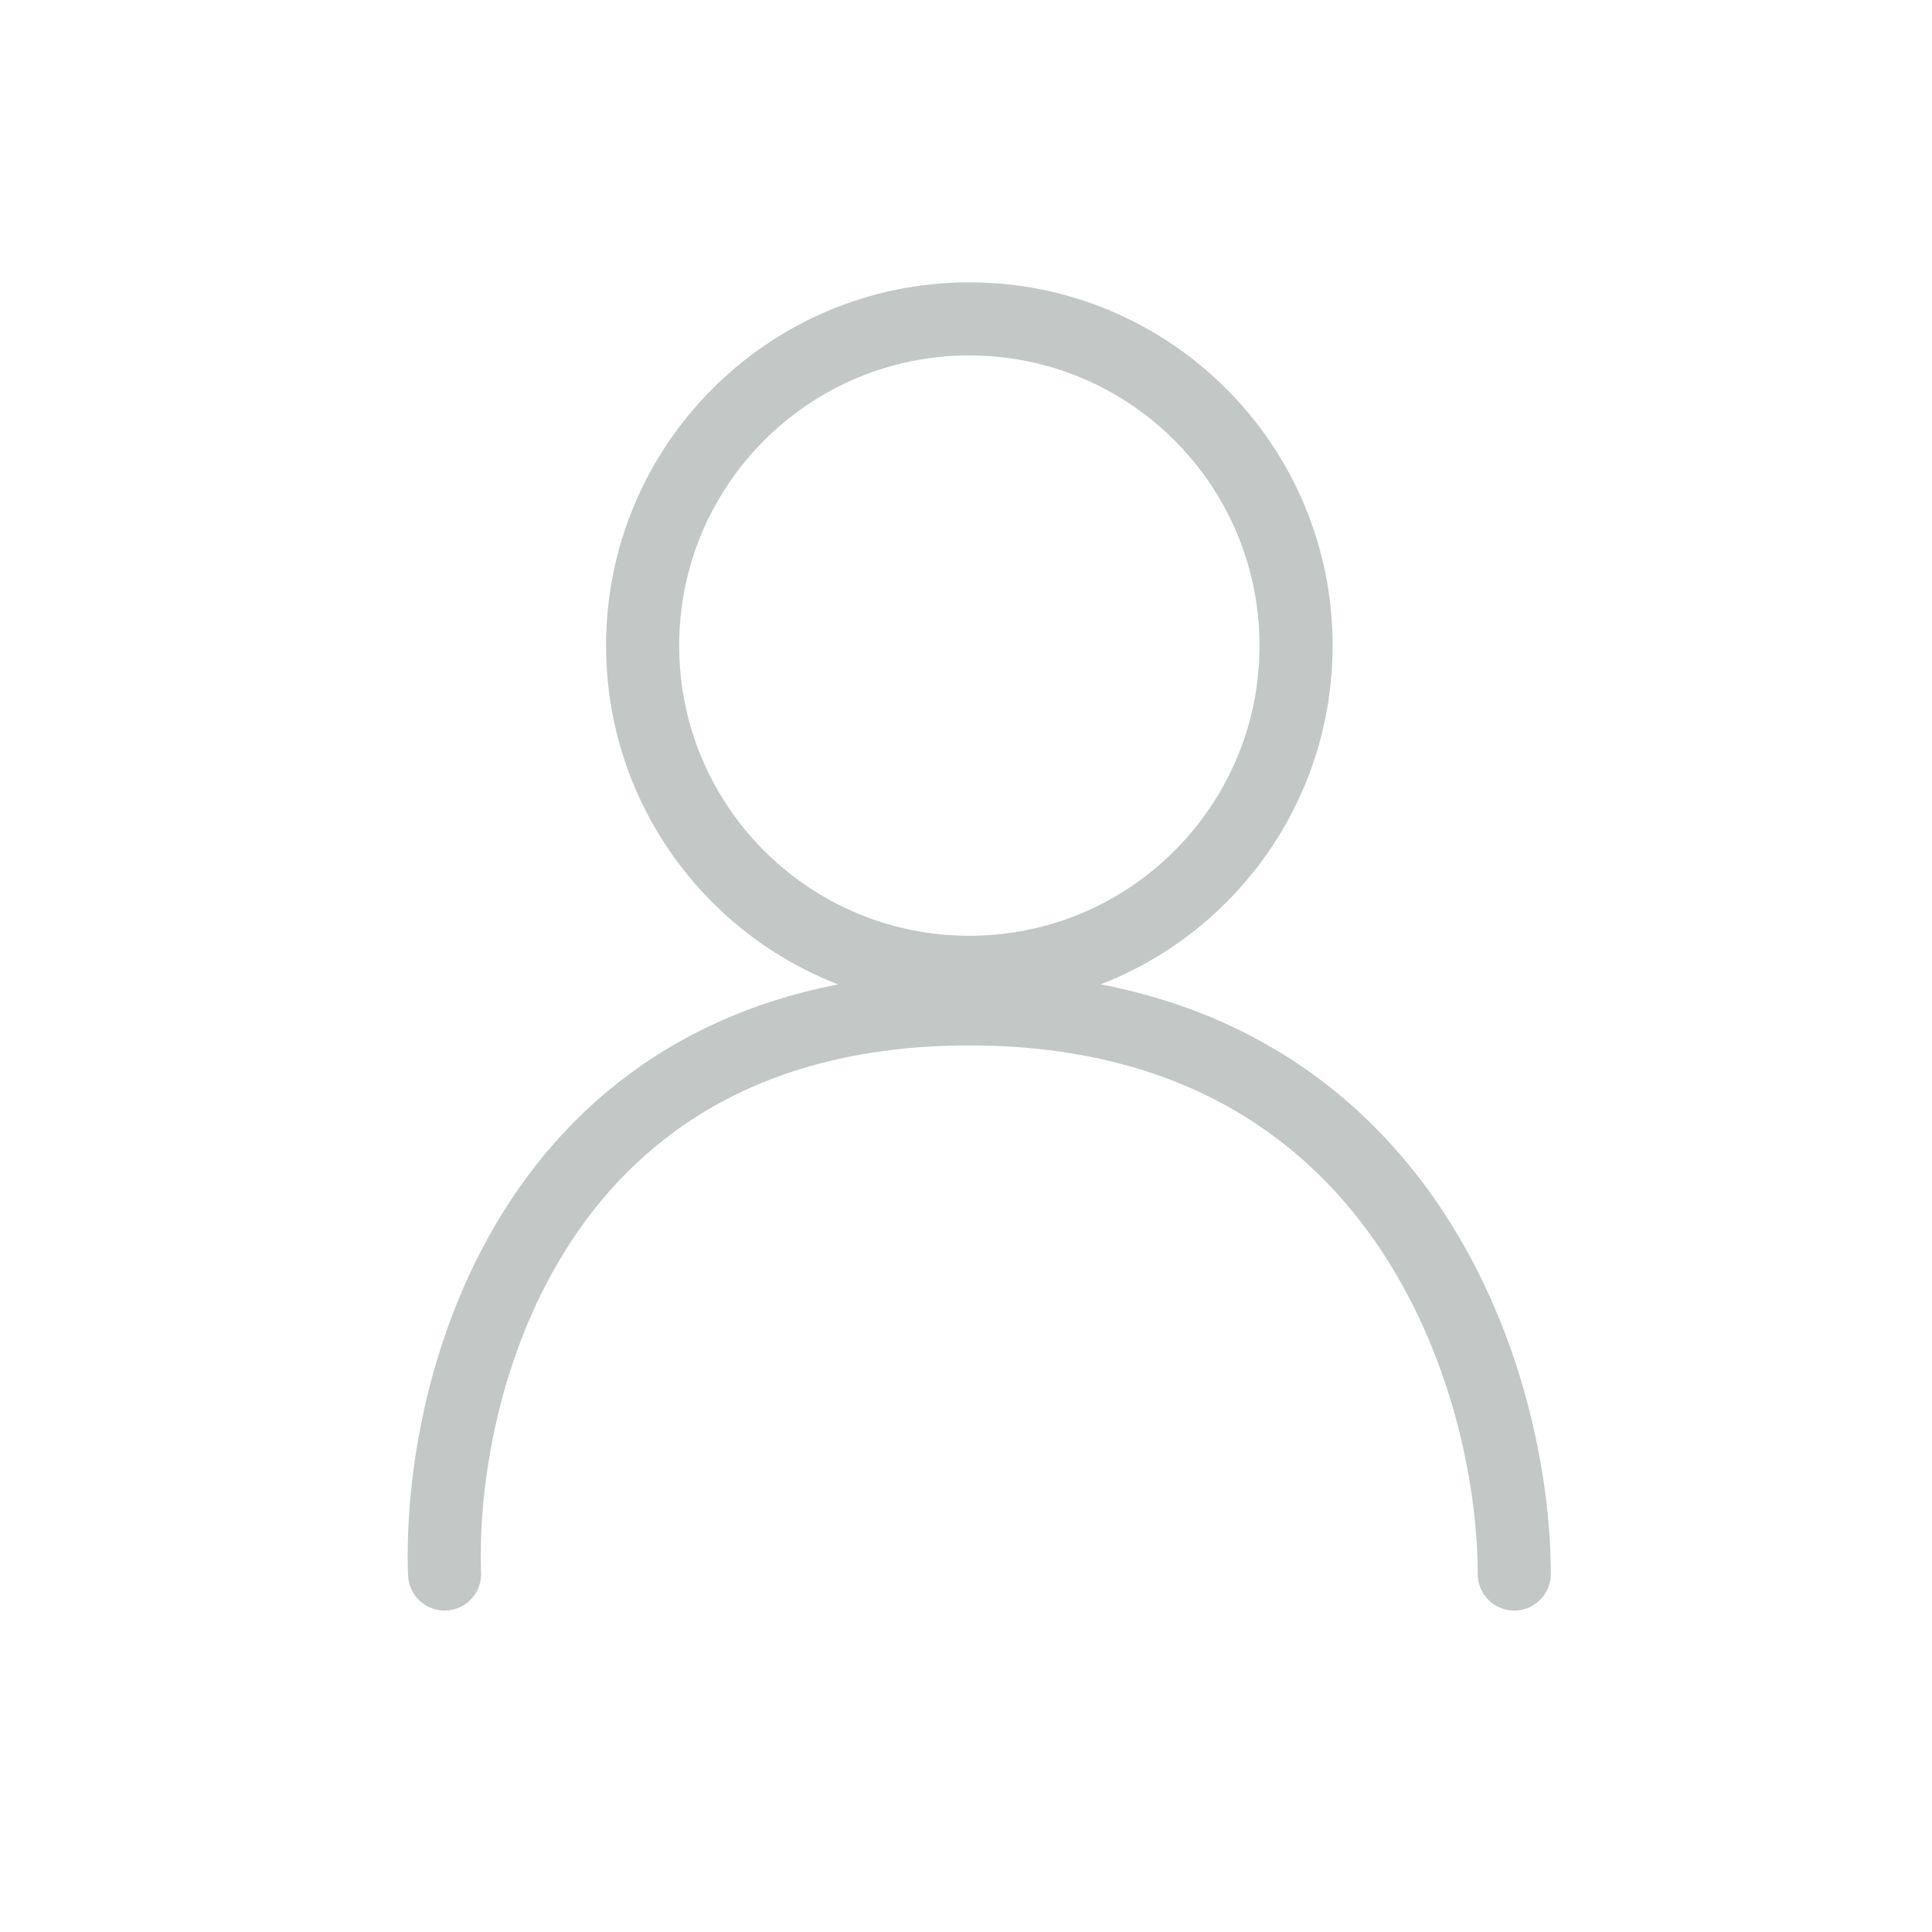
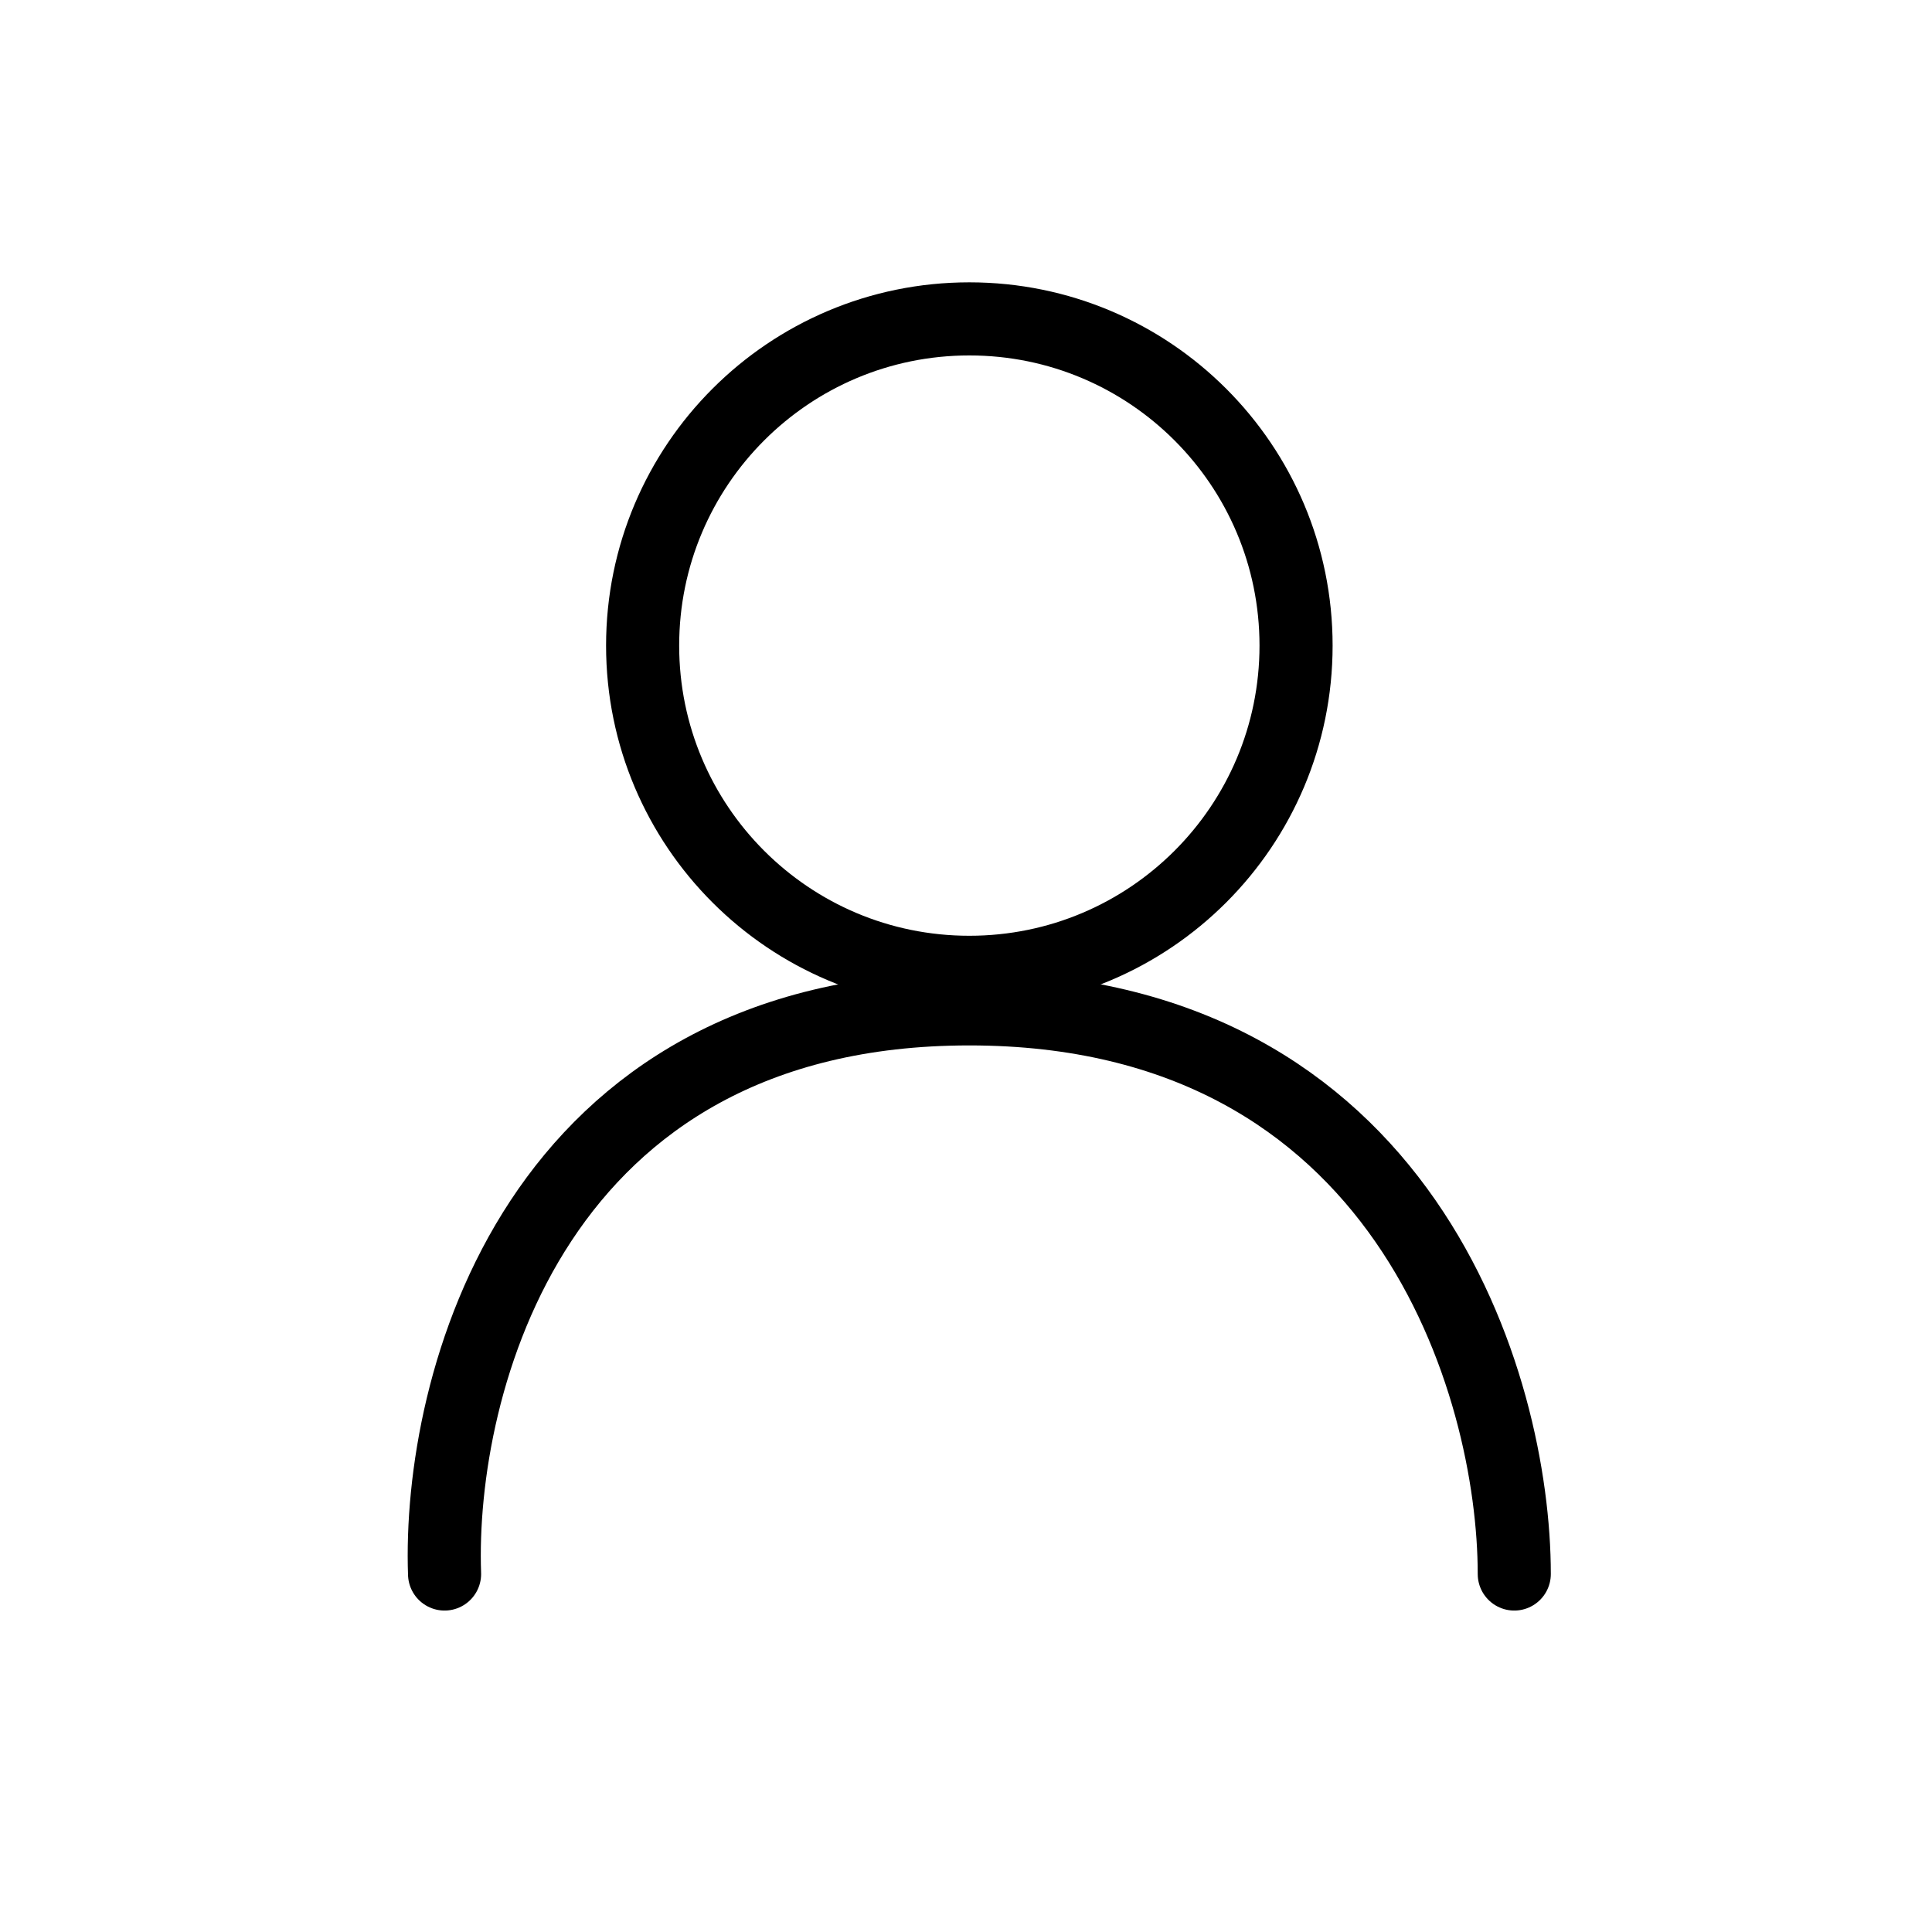
<svg xmlns="http://www.w3.org/2000/svg" width="37" height="37" viewBox="0 0 37 37" fill="none">
-   <path d="M8.514 30.144C8.385 26.536 10.215 19.321 18.564 19.321C26.913 19.321 29 26.536 29 30.144" stroke="#C3C7C6" stroke-width="1.4" stroke-linecap="round" />
-   <circle cx="18.564" cy="12.364" r="6.257" stroke="#C3C7C6" stroke-width="1.4" />
+   <path d="M8.514 30.144C8.385 26.536 10.215 19.321 18.564 19.321C26.913 19.321 29 26.536 29 30.144" stroke="currentColor" stroke-width="1.4" stroke-linecap="round" />
+   <circle cx="18.564" cy="12.364" r="6.257" stroke="currentColor" stroke-width="1.4" />
</svg>
